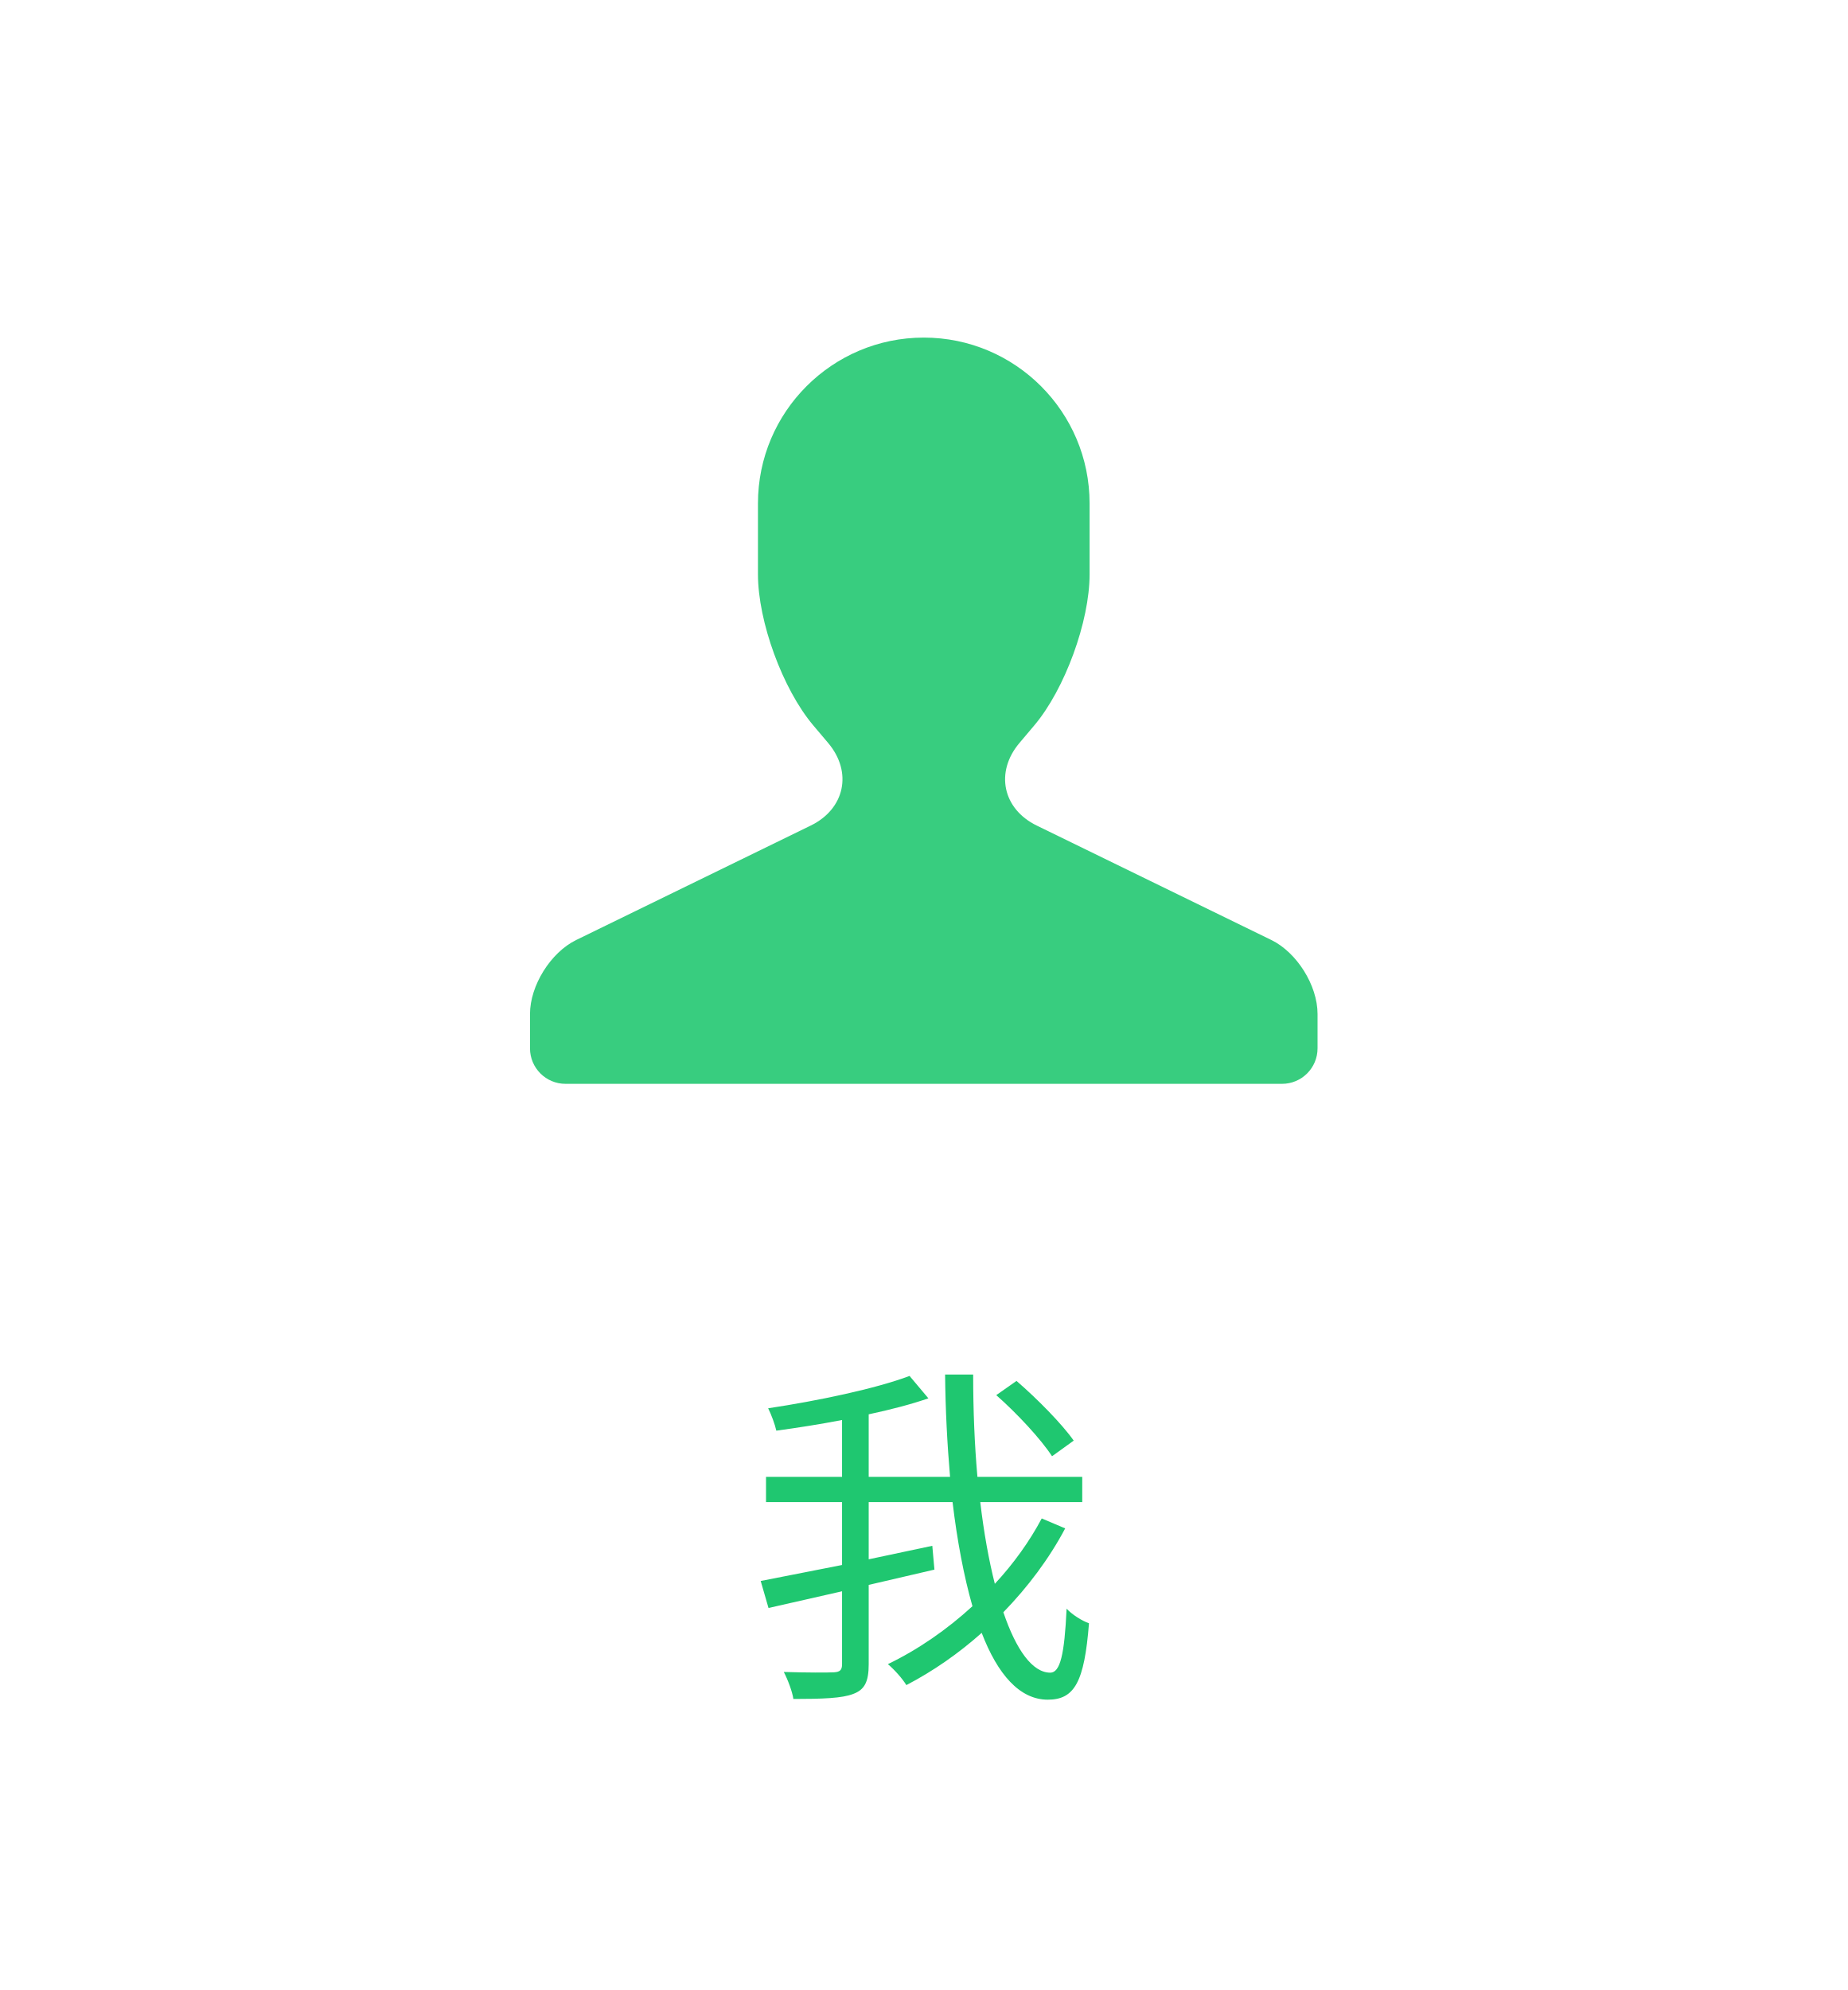
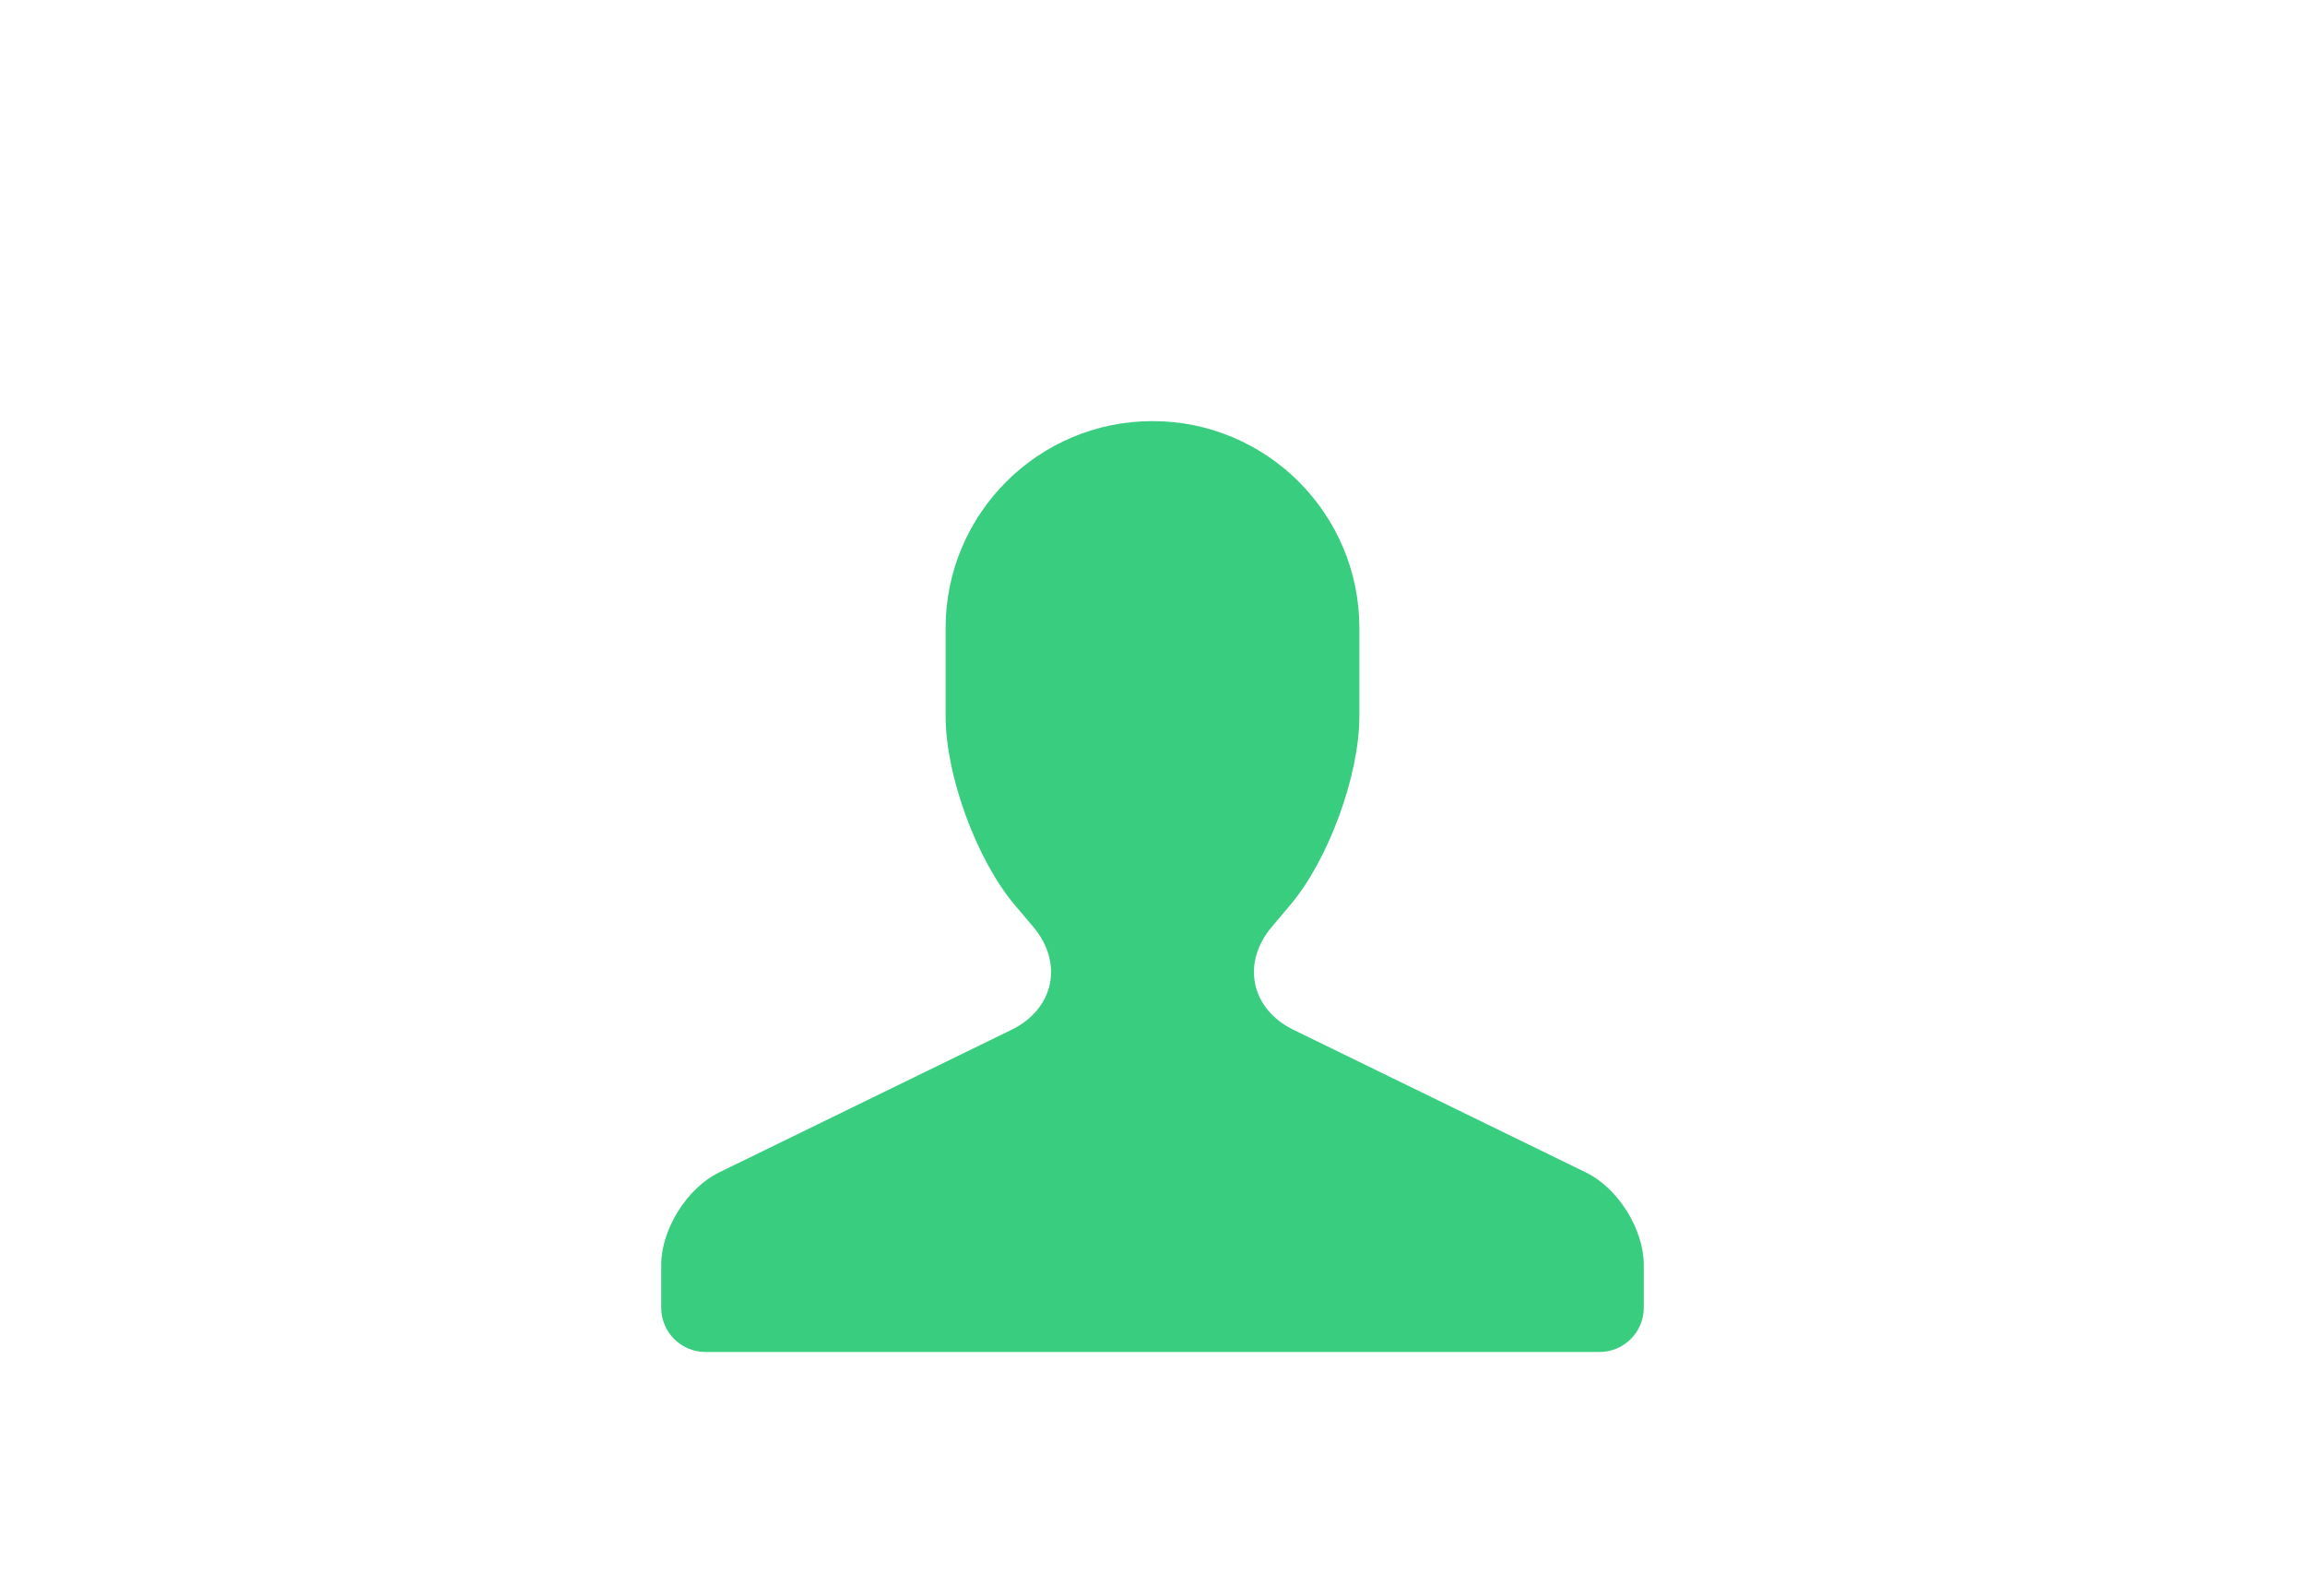
- <svg xmlns="http://www.w3.org/2000/svg" width="52" height="56" viewBox="0 0 52 56" fill="none">
+ <svg xmlns="http://www.w3.org/2000/svg" width="52" height="36" viewBox="0 0 52 36" fill="none">
  <path fill-rule="evenodd" clip-rule="evenodd" d="M15.917 30.5C15.364 30.5 14.917 30.052 14.917 29.5L14.917 28.535C14.917 27.735 15.498 26.804 16.216 26.453L22.82 23.231C23.778 22.763 24.001 21.728 23.309 20.908L22.887 20.409C22.029 19.391 21.333 17.491 21.333 16.161V14.166C21.333 11.589 23.428 9.5 26 9.5C28.577 9.5 30.667 11.592 30.667 14.167V16.162C30.667 17.491 29.968 19.397 29.113 20.41L28.691 20.91C28.003 21.725 28.218 22.763 29.18 23.232L35.784 26.453C36.501 26.804 37.083 27.729 37.083 28.535V29.5C37.083 30.052 36.636 30.5 36.083 30.5H15.917Z" fill="#38CD7F" />
-   <path opacity="0.9" d="M28.04 39.26L28.61 38.86C29.19 39.36 29.89 40.07 30.22 40.54L29.61 40.98C29.3 40.5 28.62 39.77 28.04 39.26ZM29.32 42.73L29.98 43.01C29.53 43.86 28.93 44.66 28.24 45.37C28.6 46.43 29.06 47.07 29.56 47.07C29.84 47.07 29.96 46.56 30.02 45.27C30.18 45.44 30.45 45.61 30.65 45.68C30.52 47.34 30.24 47.83 29.49 47.83C28.7 47.83 28.08 47.12 27.63 45.95C26.98 46.53 26.26 47.03 25.51 47.42C25.4 47.24 25.18 46.99 24.99 46.83C25.84 46.42 26.65 45.86 27.37 45.2C27.13 44.36 26.94 43.36 26.81 42.27H24.45V43.88L26.24 43.5L26.3 44.17L24.45 44.6V46.83C24.45 47.32 24.34 47.55 24.01 47.67C23.7 47.79 23.16 47.81 22.33 47.81C22.3 47.6 22.17 47.26 22.06 47.05C22.7 47.07 23.29 47.07 23.47 47.06C23.64 47.05 23.7 47 23.7 46.83V44.78L21.63 45.25L21.41 44.49L23.7 44.04V42.27H21.56V41.56H23.7V39.96C23.08 40.08 22.44 40.18 21.85 40.26C21.81 40.08 21.71 39.81 21.62 39.63C23.02 39.42 24.64 39.08 25.6 38.72L26.13 39.35C25.64 39.52 25.06 39.67 24.45 39.8V41.56H26.74C26.66 40.64 26.61 39.67 26.6 38.68H27.39C27.39 39.69 27.43 40.66 27.51 41.56H30.46V42.27H27.59C27.69 43.12 27.83 43.9 28 44.57C28.53 44 28.98 43.37 29.32 42.73Z" fill="#07C160" />
</svg>
